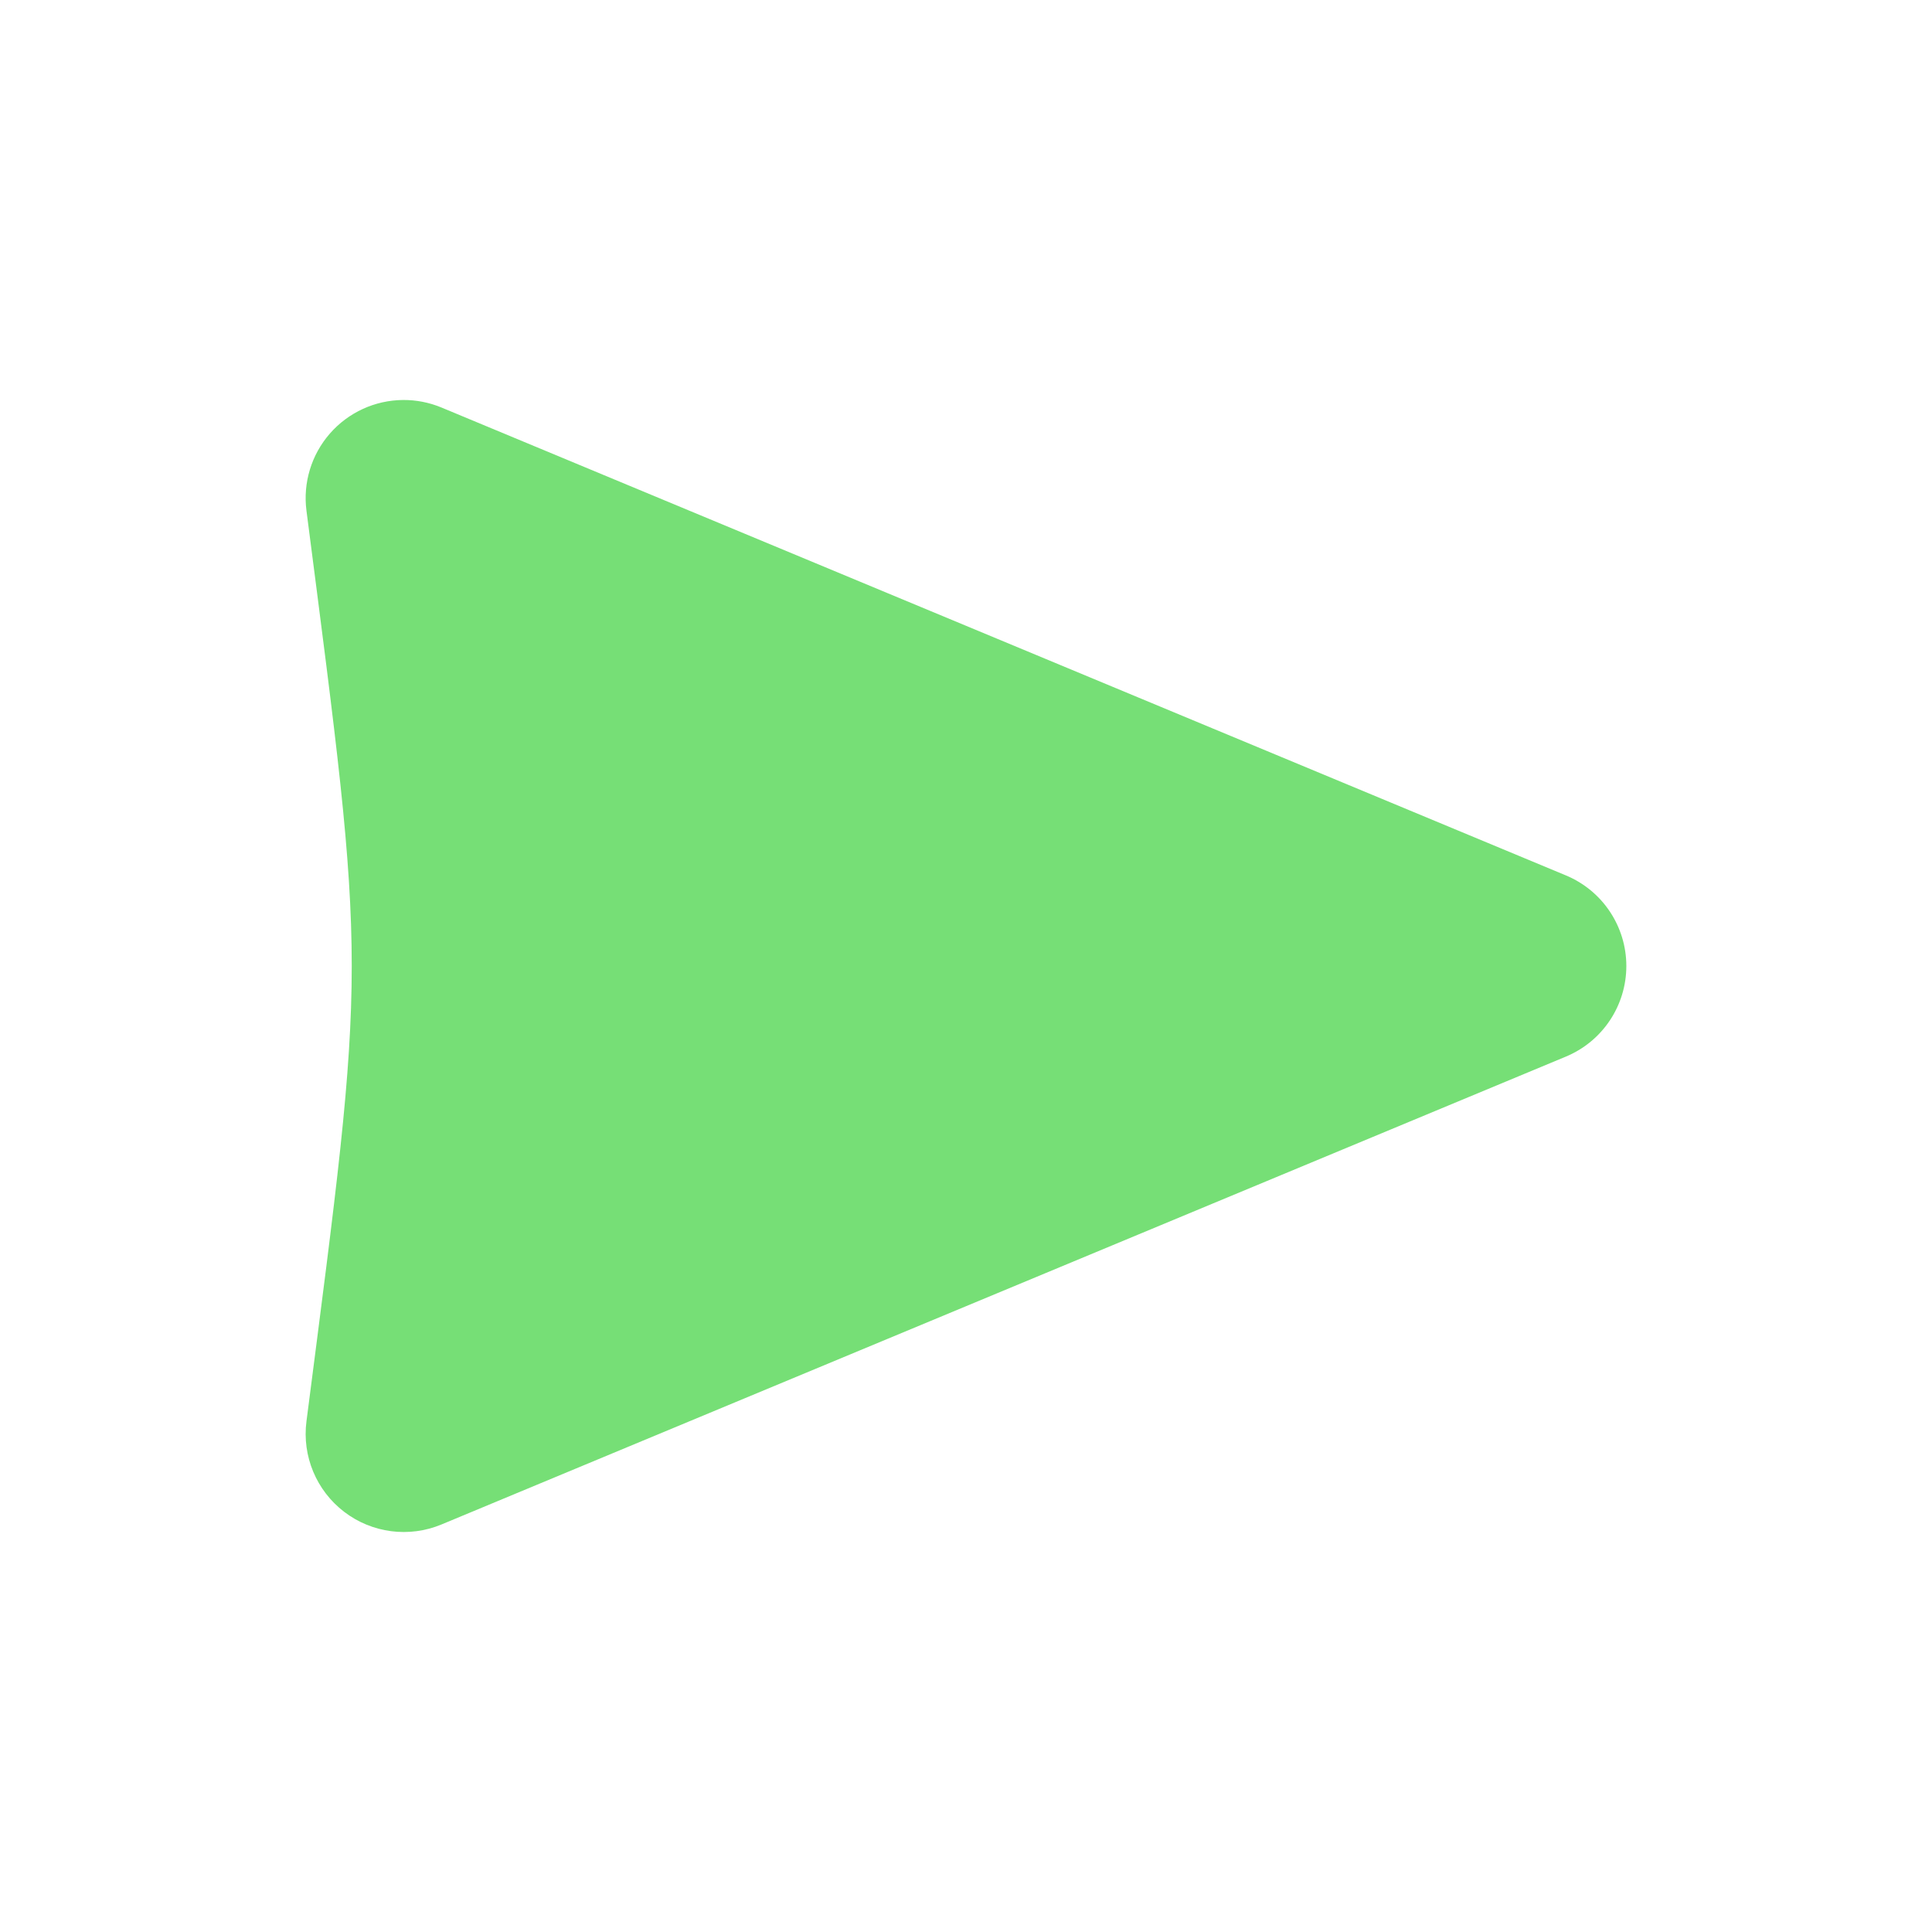
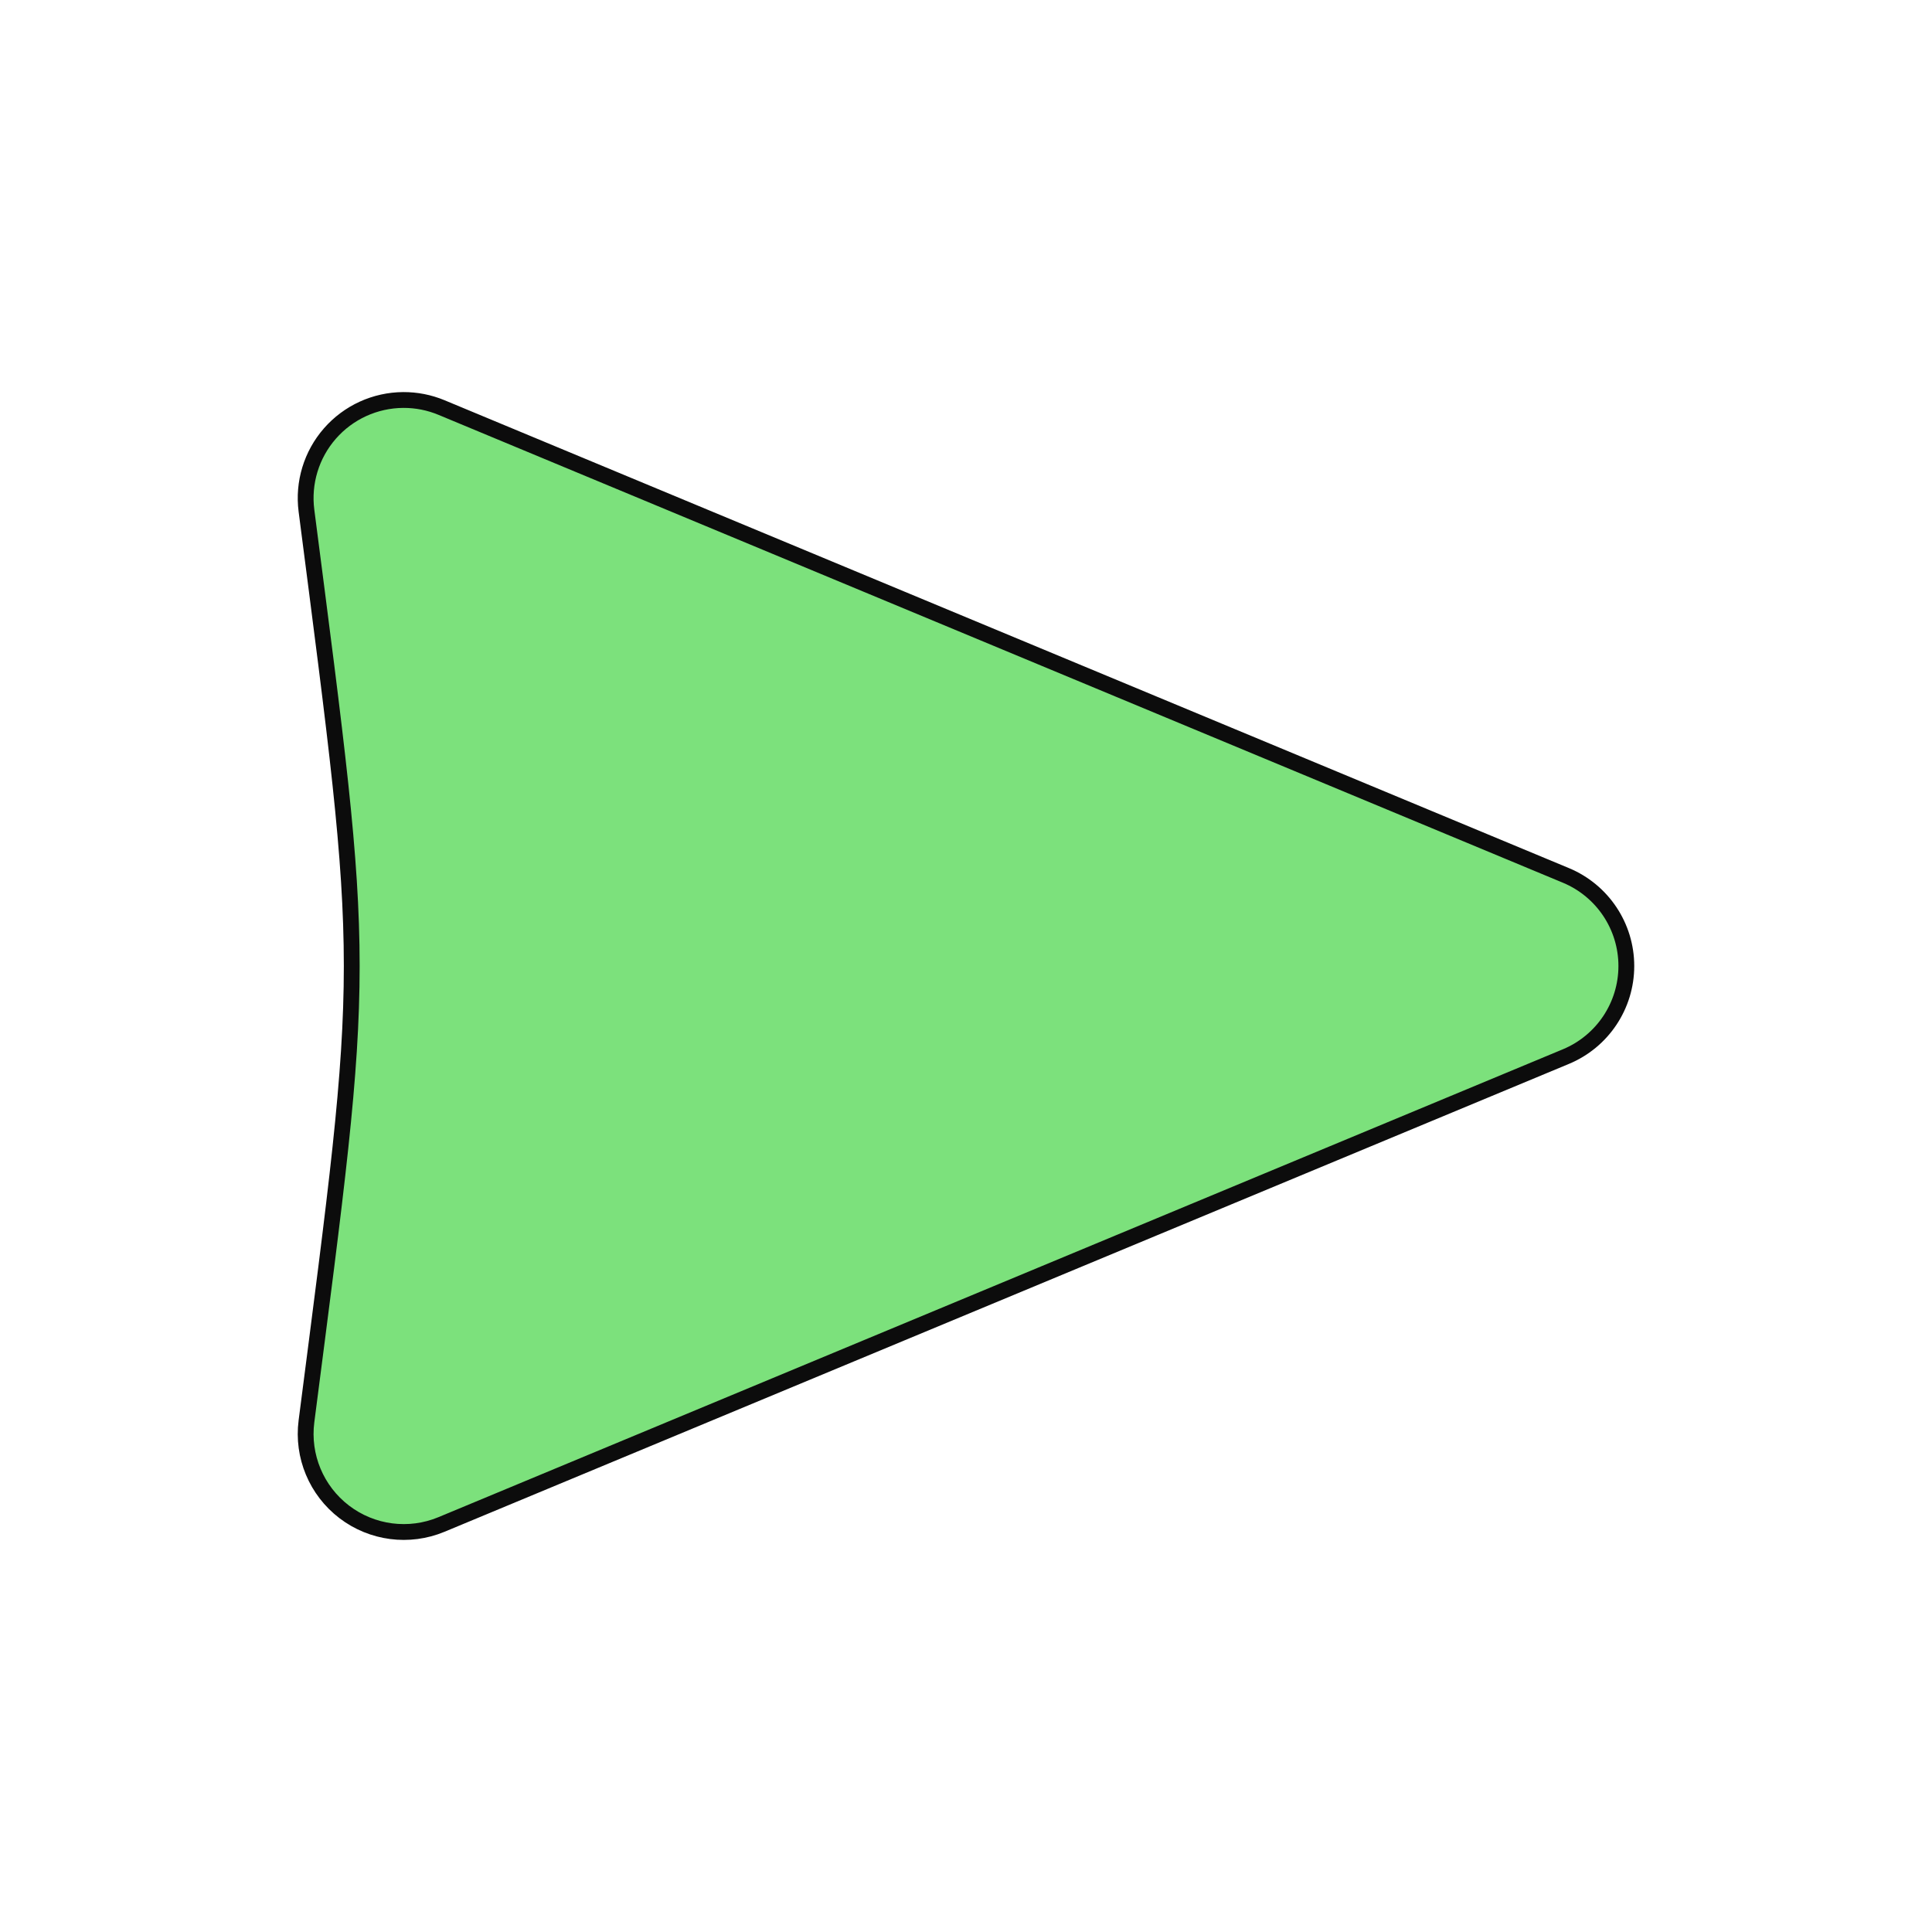
<svg xmlns="http://www.w3.org/2000/svg" style="height: 32px; width: 32px;" width="32px" height="32px" viewBox="0 0 512 512">
  <path d="M0 0h512v512H0z" fill="#000000" fill-opacity="0" style="--darkreader-inline-fill: #000000;" data-darkreader-inline-fill="" />
-   <g class="" style="" transform="translate(0,0)">
+   <g class="" style="stroke:#000000;stroke-opacity:1;opacity:0.95;stroke-width:4.192;stroke-miterlimit:4;stroke-dasharray:none" transform="translate(0,0)">
    <path d="M106.854 106.002a26.003 26.003 0 0 0-25.64 29.326c16 124 16 117.344 0 241.344a26.003 26.003 0 0 0 35.776 27.332l298-124a26.003 26.003 0 0 0 0-48.008l-298-124a26.003 26.003 0 0 0-10.136-1.994z" fill="#76df76" fill-opacity="1" style="--darkreader-inline-fill: #8b8104;" data-darkreader-inline-fill="" />
  </g>
</svg>
